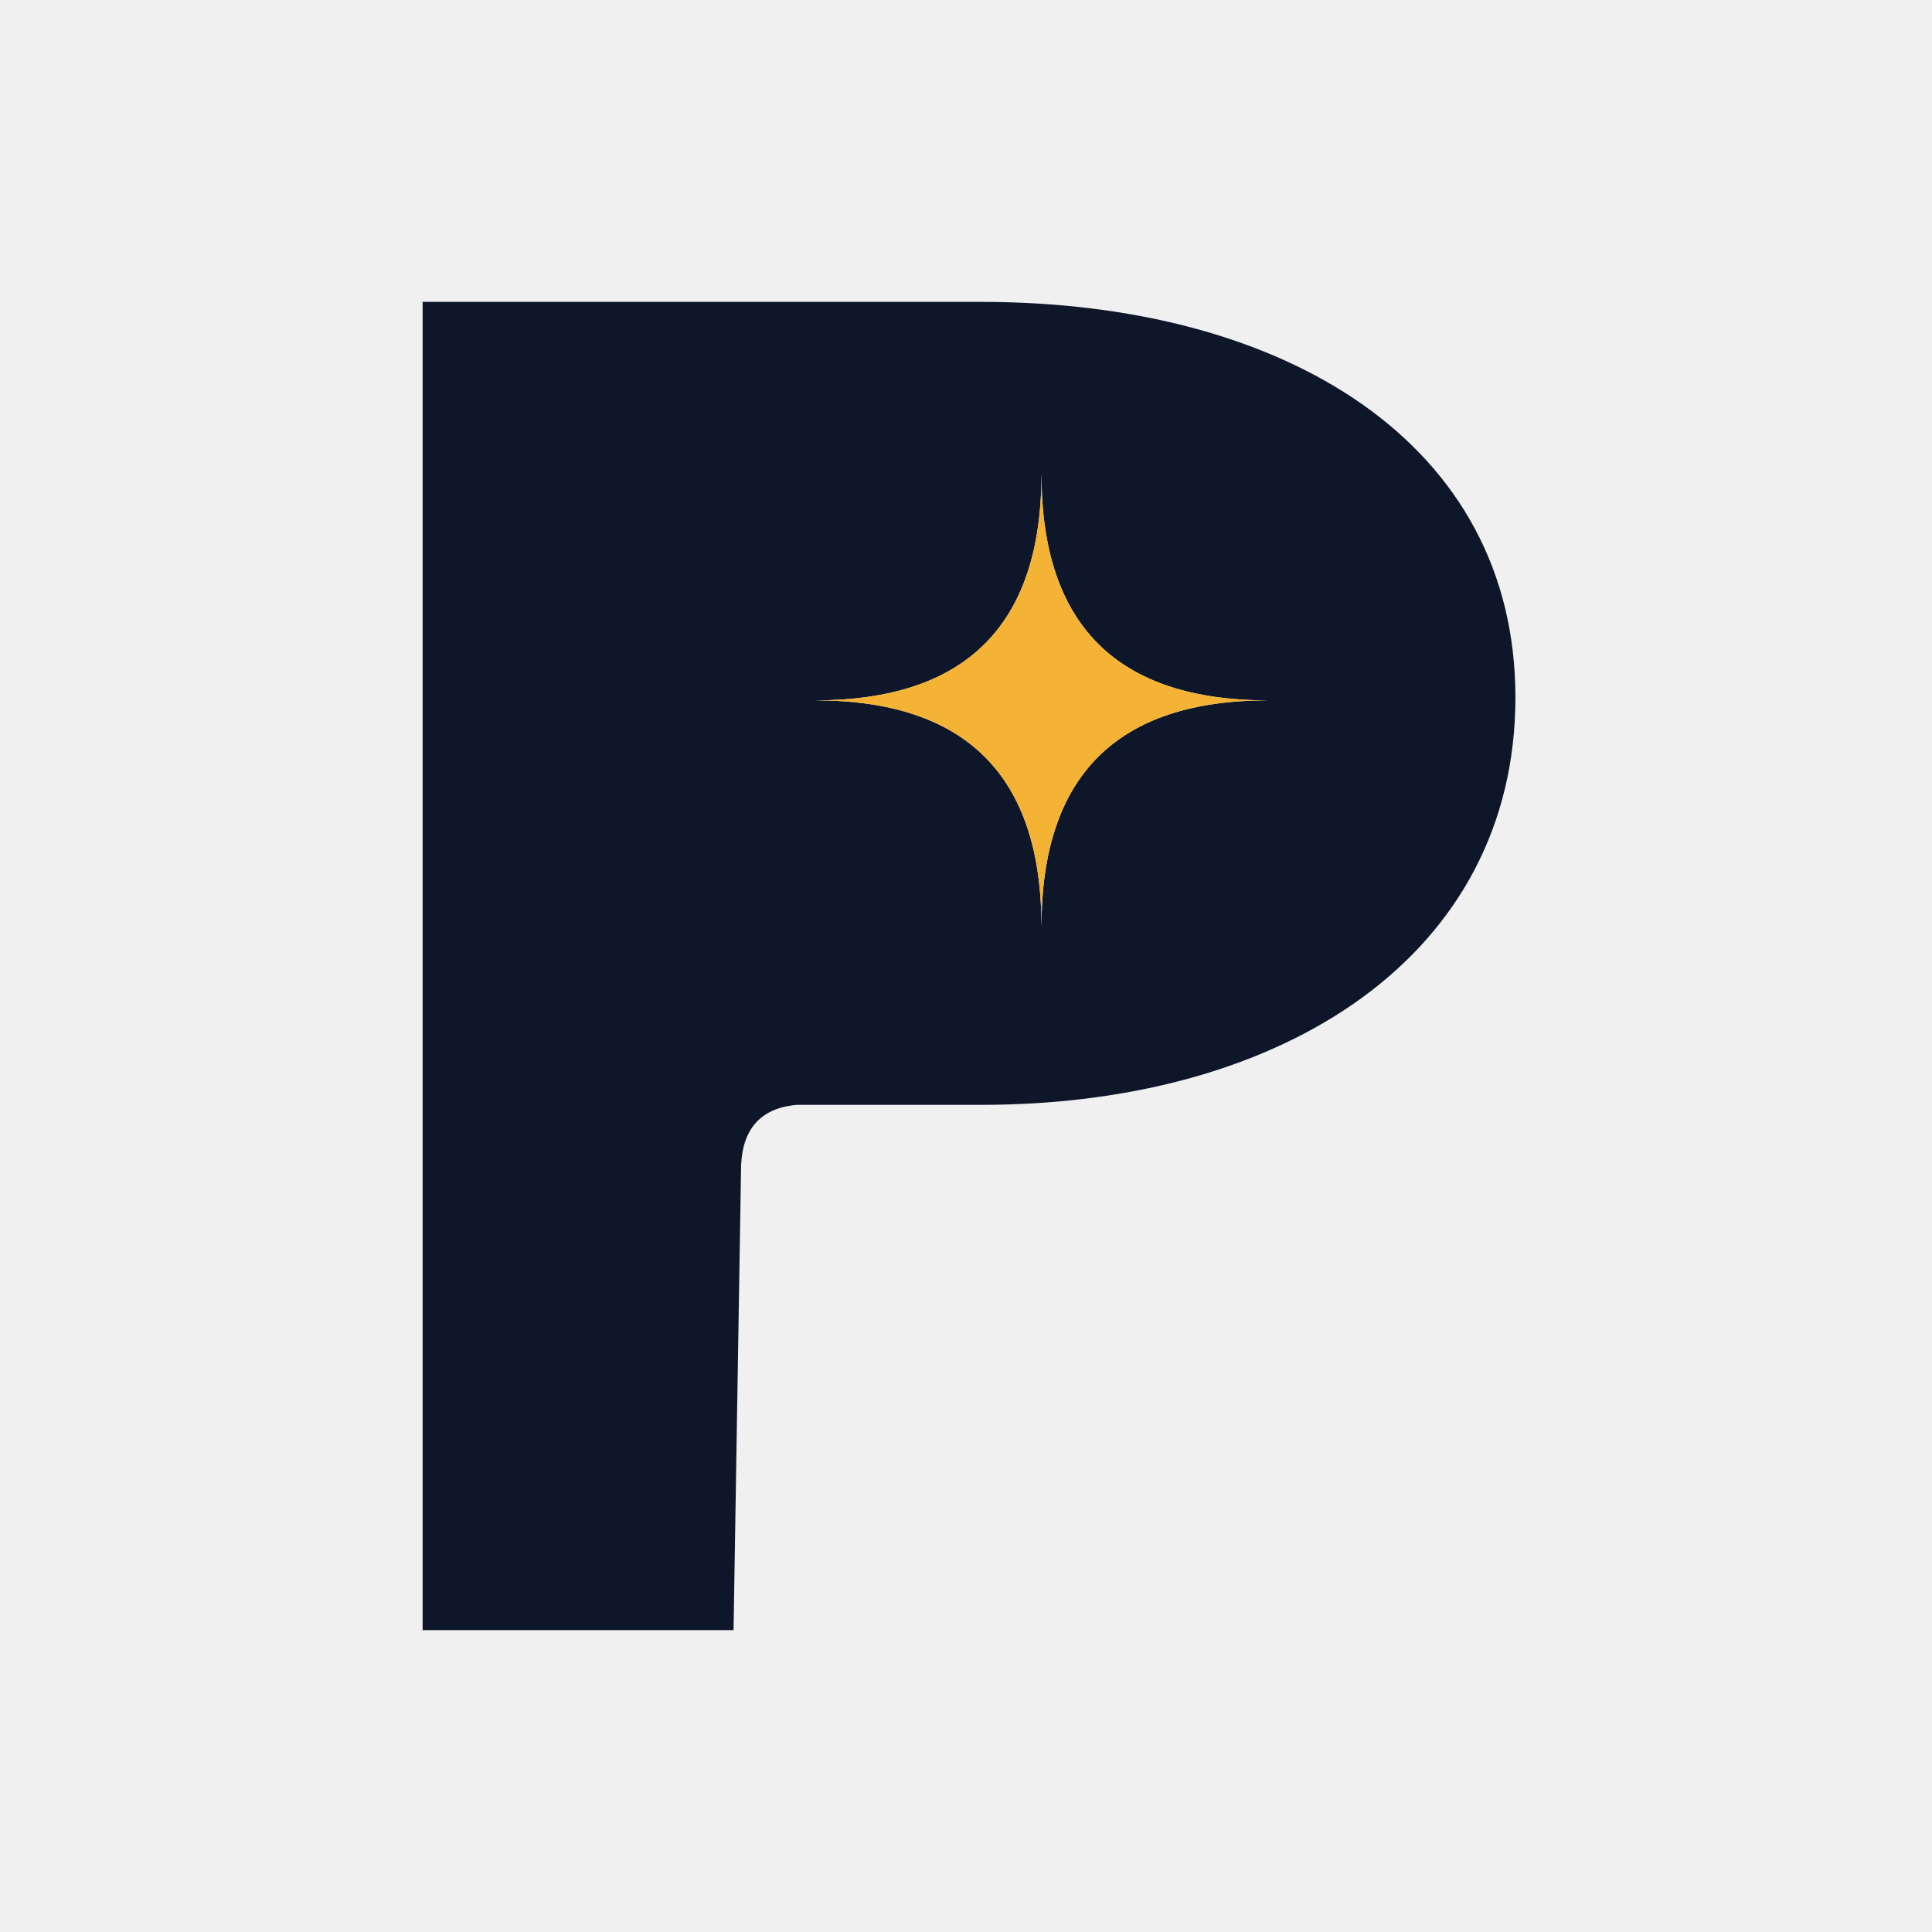
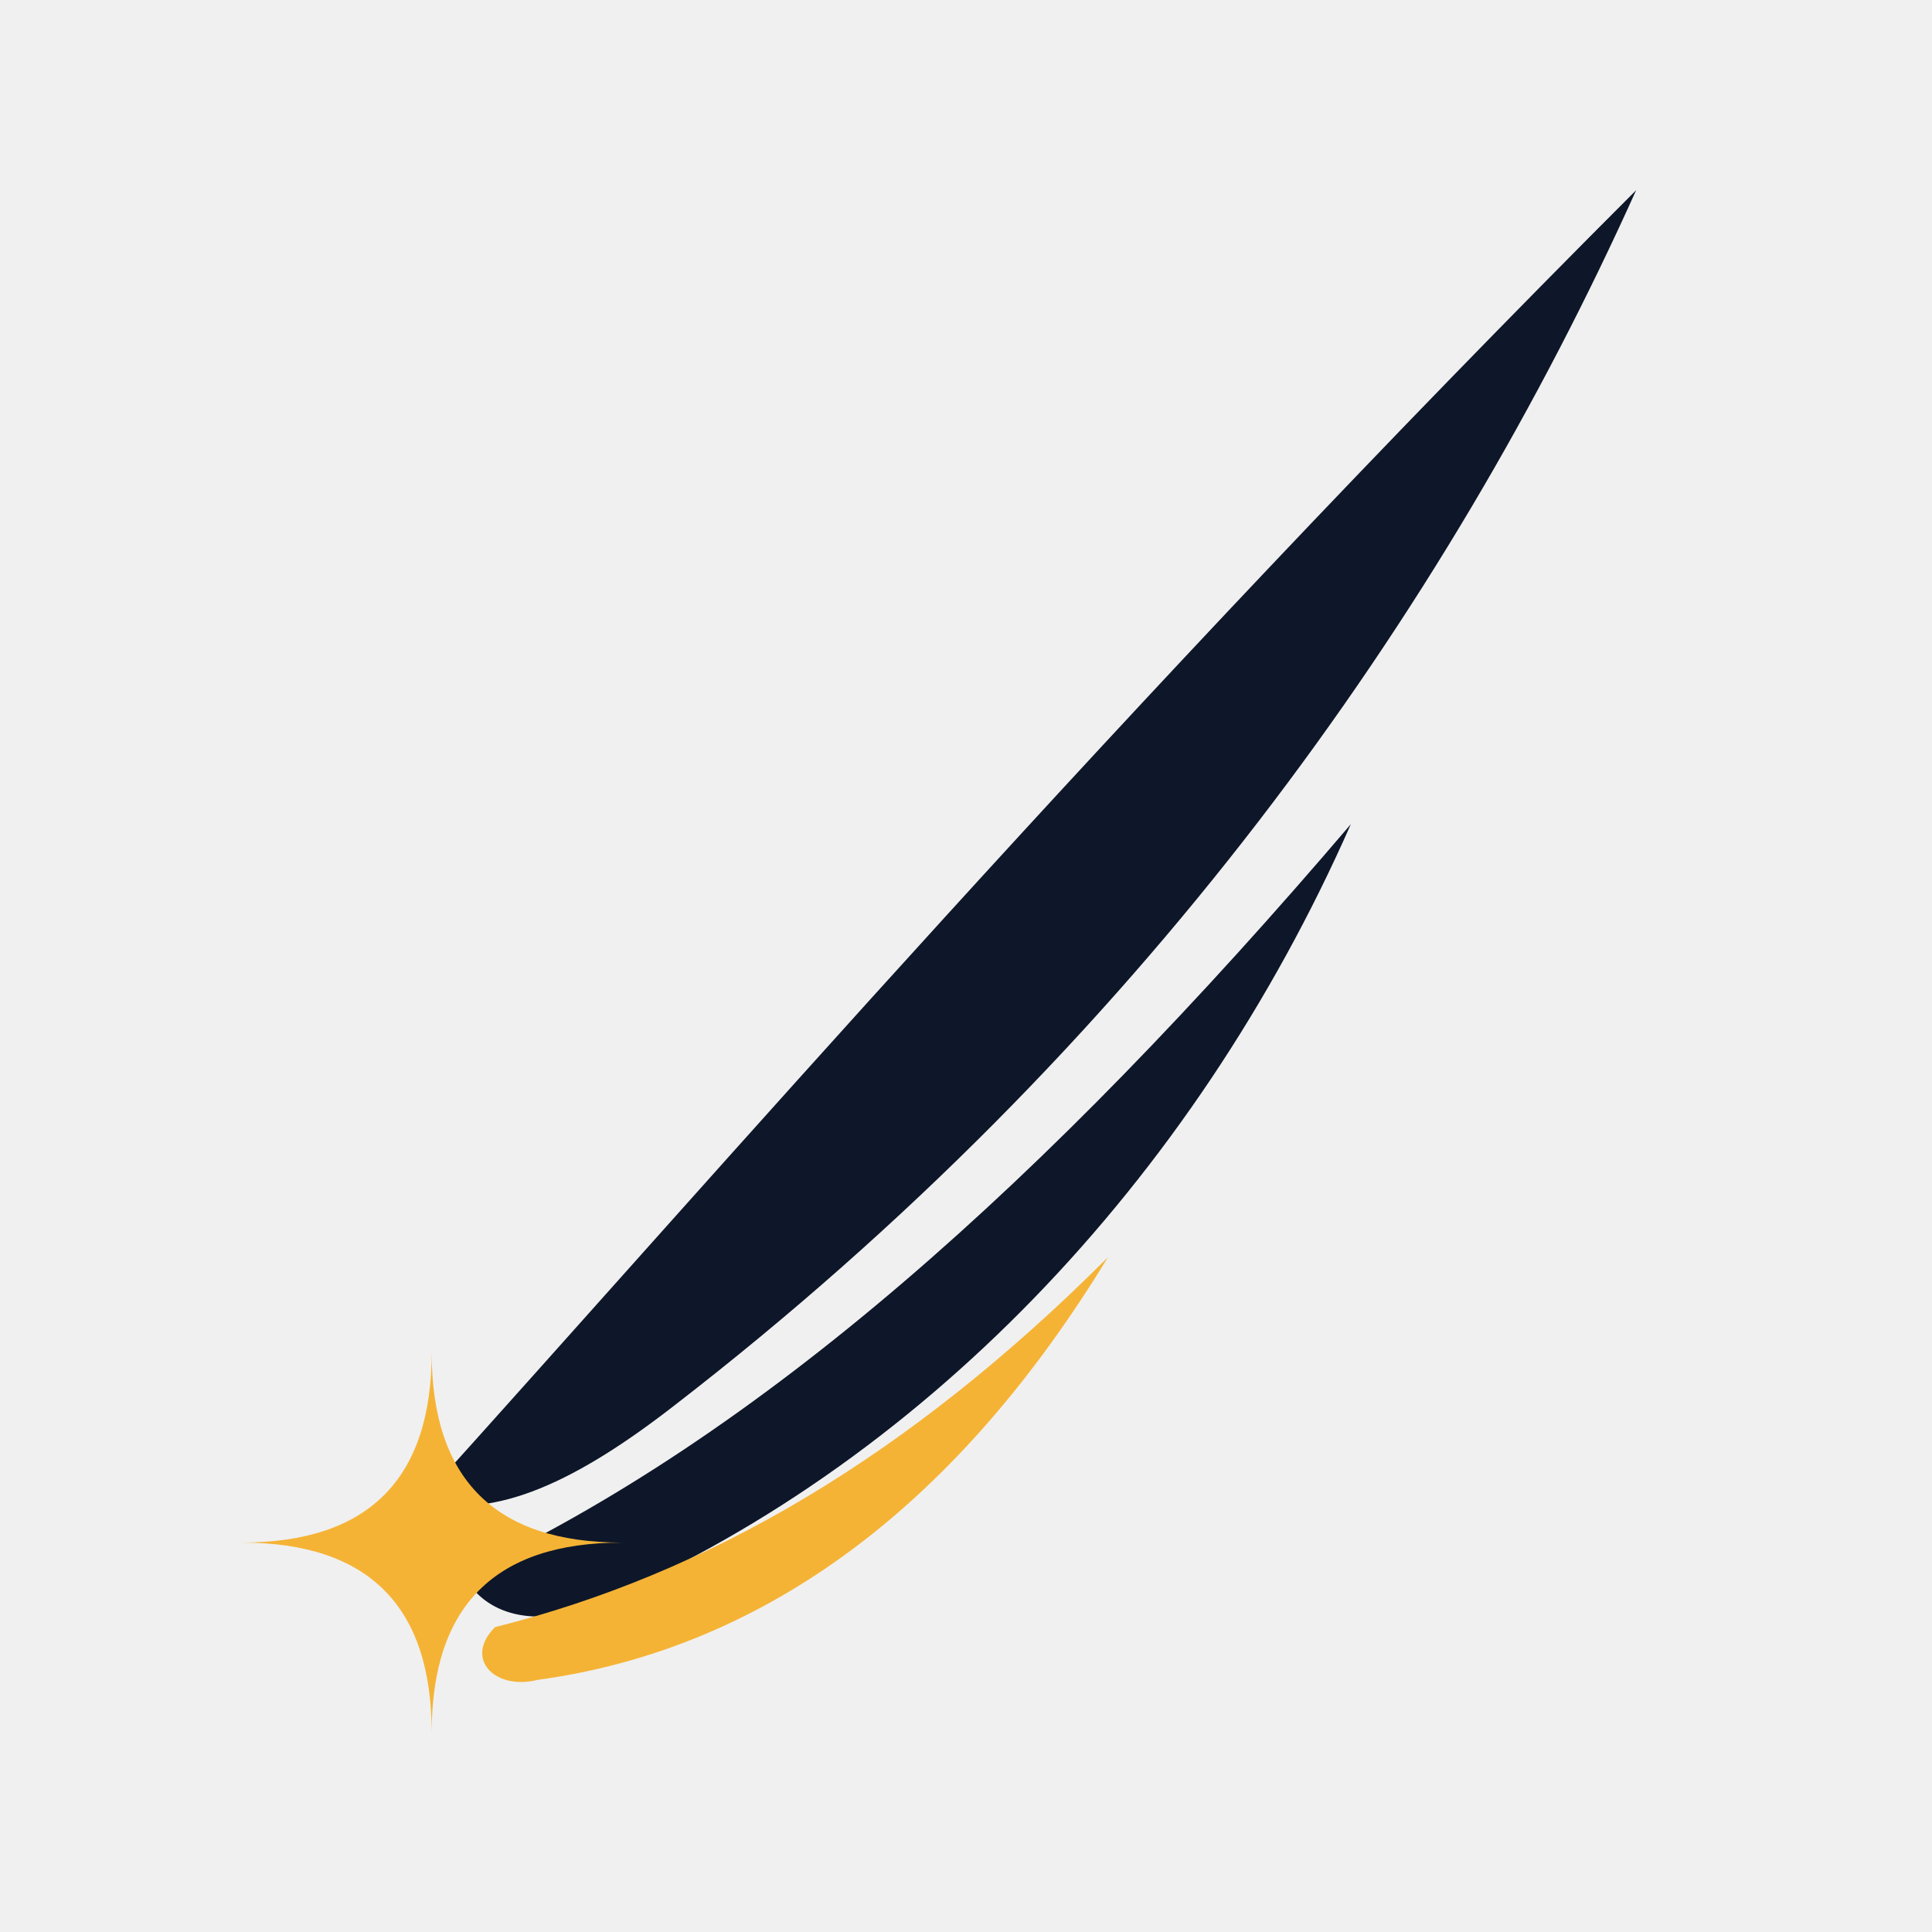
<svg xmlns="http://www.w3.org/2000/svg" viewBox="0 0 64 64" role="img" aria-label="PWE Studio">
  <style>
    .ink { fill: #0E1729; }
    .spark { fill: #F5B335; }
    @media (prefers-color-scheme: dark) {
      .ink { fill: #FFFFFF; }
      .spark { fill: #F5B335; }
    }
  </style>
-   <path class="ink" fill-rule="evenodd" d="M 14 10 L 32.5 10 C 42.6 10 50.2 14.7 50.2 23.1 C 50.2 31.6 42.6 36.6 32.5 36.6 L 26.4 36.6 C 25.2 36.7 24.6 37.4 24.55 38.6 L 24.3 54 L 14 54 Z M 34.5 15.7 Q 34.5 23.2 42 23.2 Q 34.5 23.2 34.5 30.7 Q 34.5 23.2 27 23.2 Q 34.5 23.2 34.5 15.7 Z" />
-   <path class="spark" d="M 34.5 15.7 Q 34.5 23.2 42 23.2 Q 34.5 23.2 34.5 30.7 Q 34.5 23.2 27 23.2 Q 34.5 23.2 34.5 15.7 Z" />
+   <path class="ink" d="M 13.95 49.7 C 23.75 38.85 37.05 23.45 54.2 6.3 C 47.9 20.3 37.75 34.65 22.35 46.55 C 19.2 49 16.4 50.4 13.95 49.7 Z" />
+   <path class="ink" d="M 15.35 52.15 C 25.15 47.6 34.6 39.2 44.75 27.3 C 39.5 39.2 30.4 48.65 19.55 53.2 C 17.8 53.9 16.05 53.55 15.35 52.15 Z" />
+   <path class="spark" d="M 16.4 53.9 C 23.4 52.15 30.05 48.3 36.7 41.65 C 31.8 49.7 25.5 54.6 17.8 55.65 C 16.4 56 15.35 54.95 16.4 53.9 Z" />
+   <path class="spark" d="M 14.3 44.8 Q 14.3 51.1 20.6 51.1 Q 14.3 51.1 14.3 57.4 Q 14.3 51.1 8 51.1 Q 14.3 51.1 14.3 44.8 Z" />
</svg>
